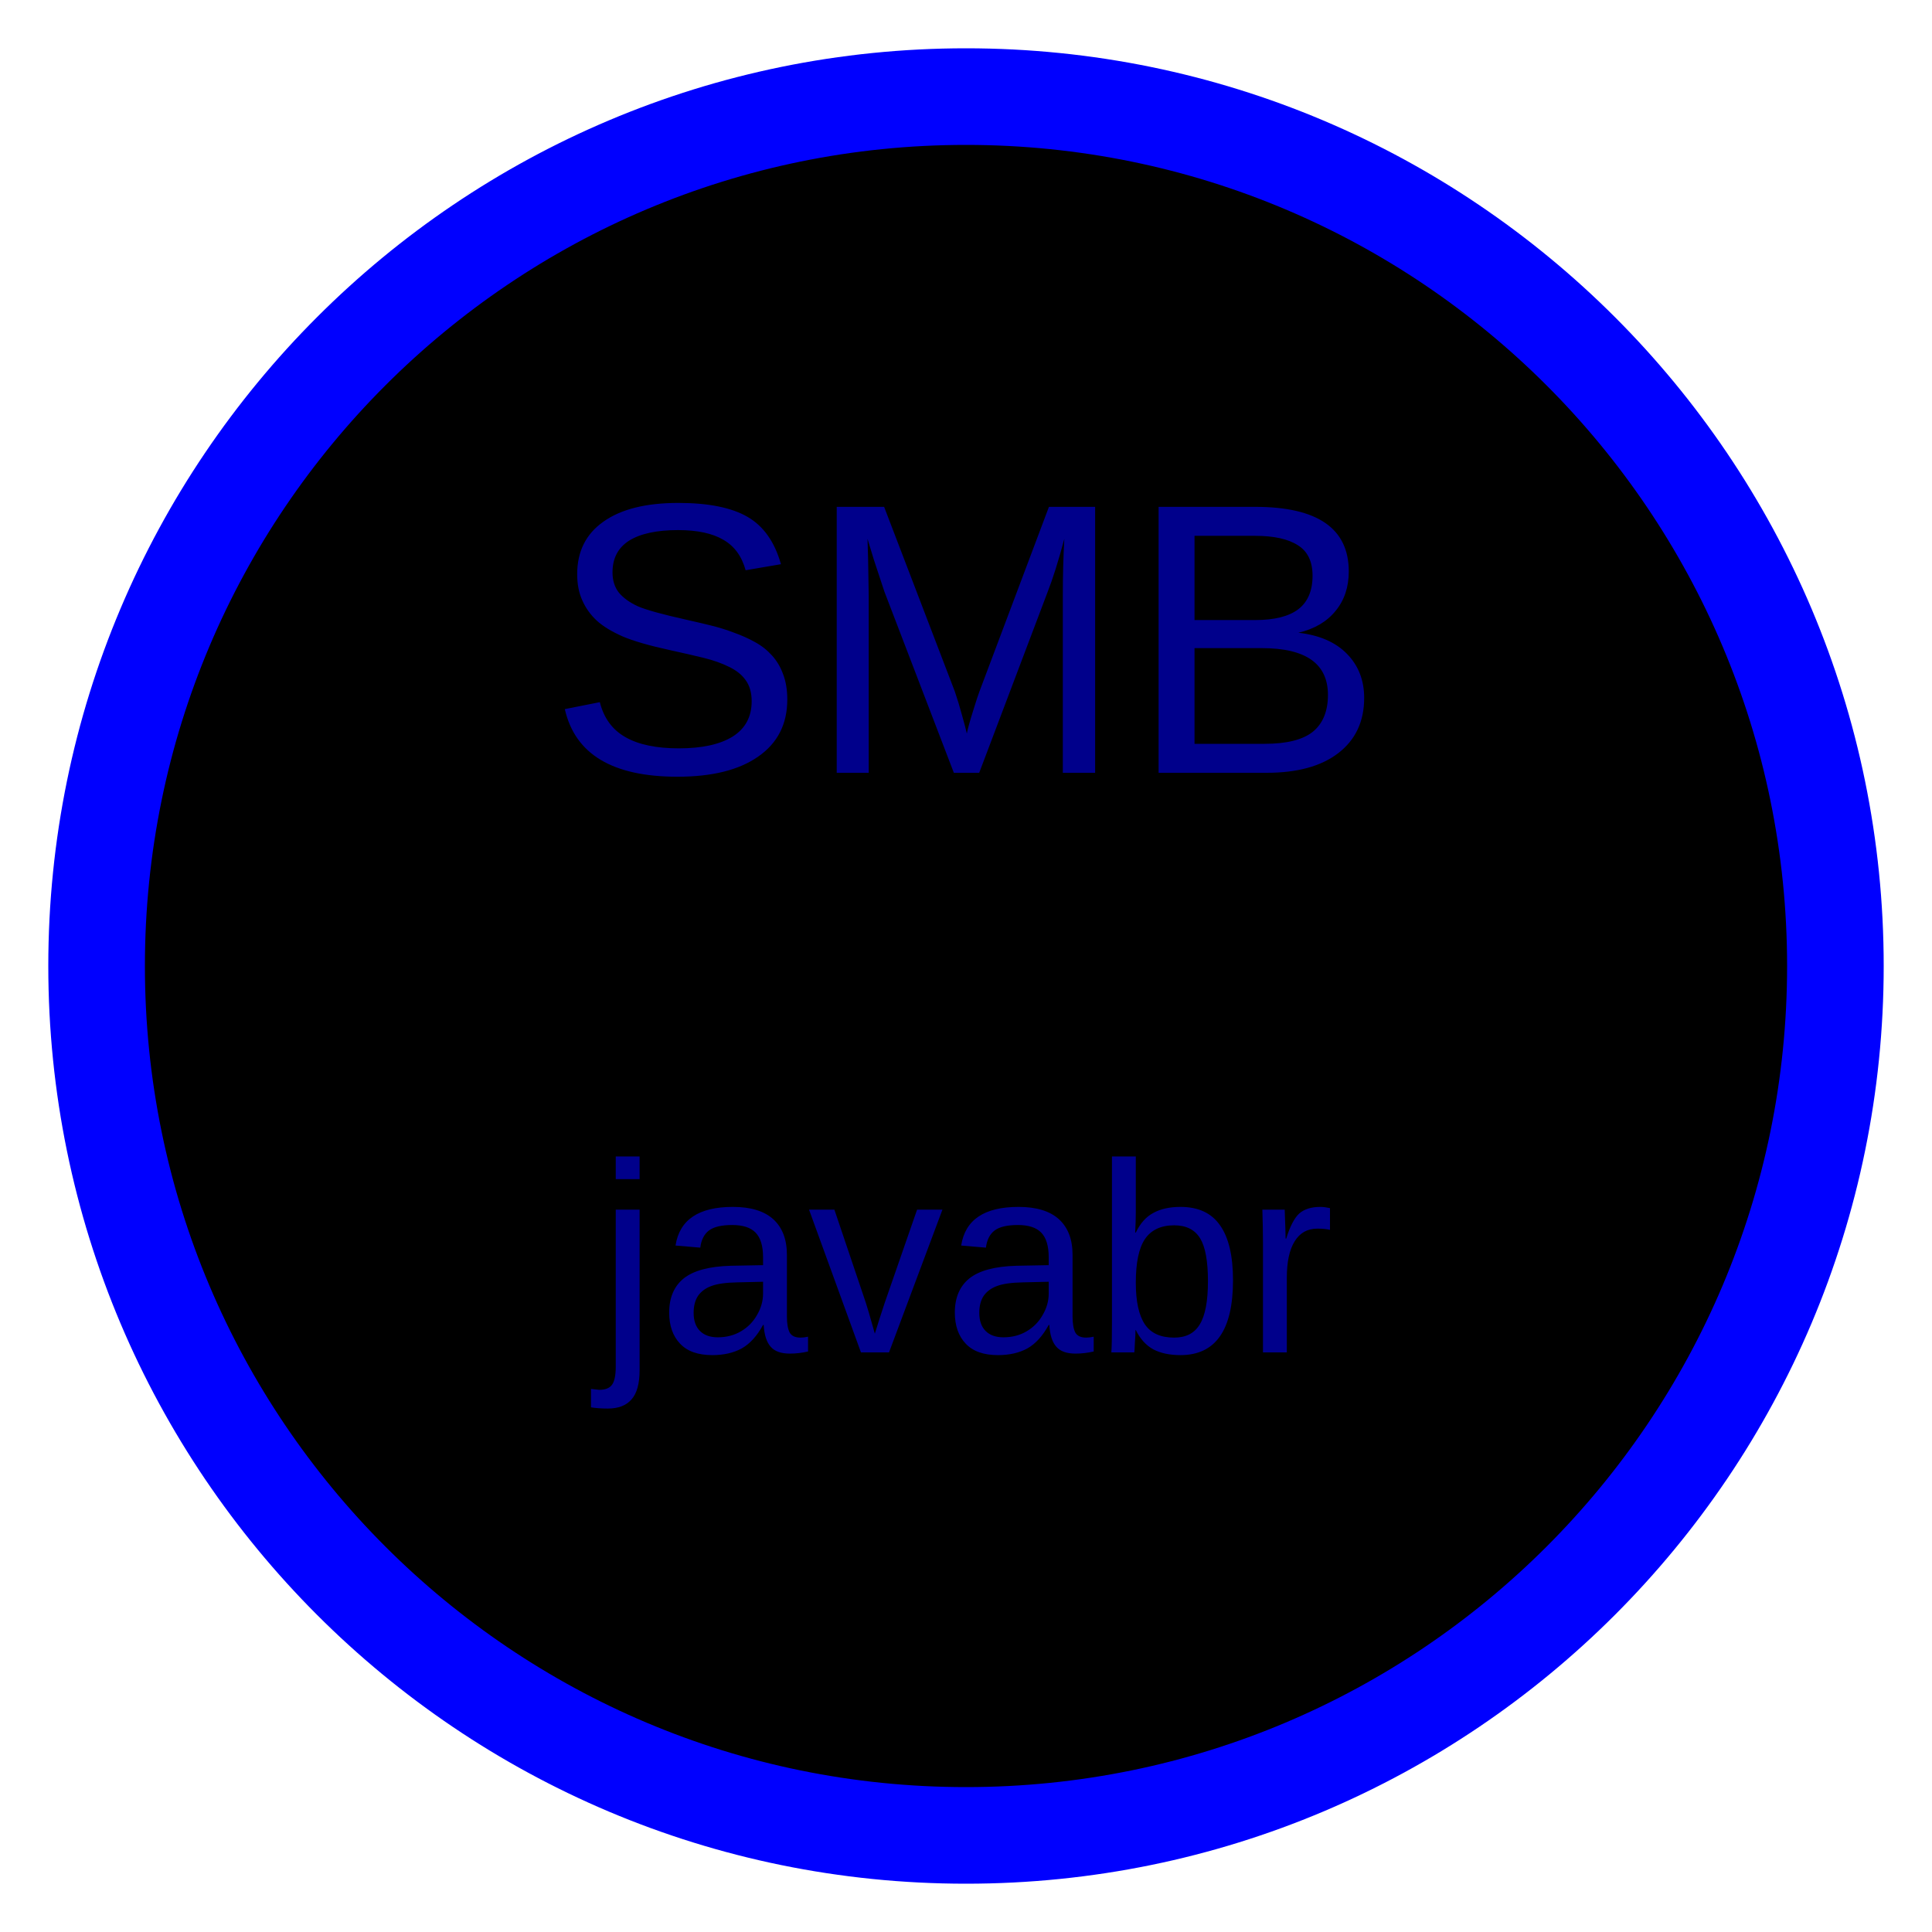
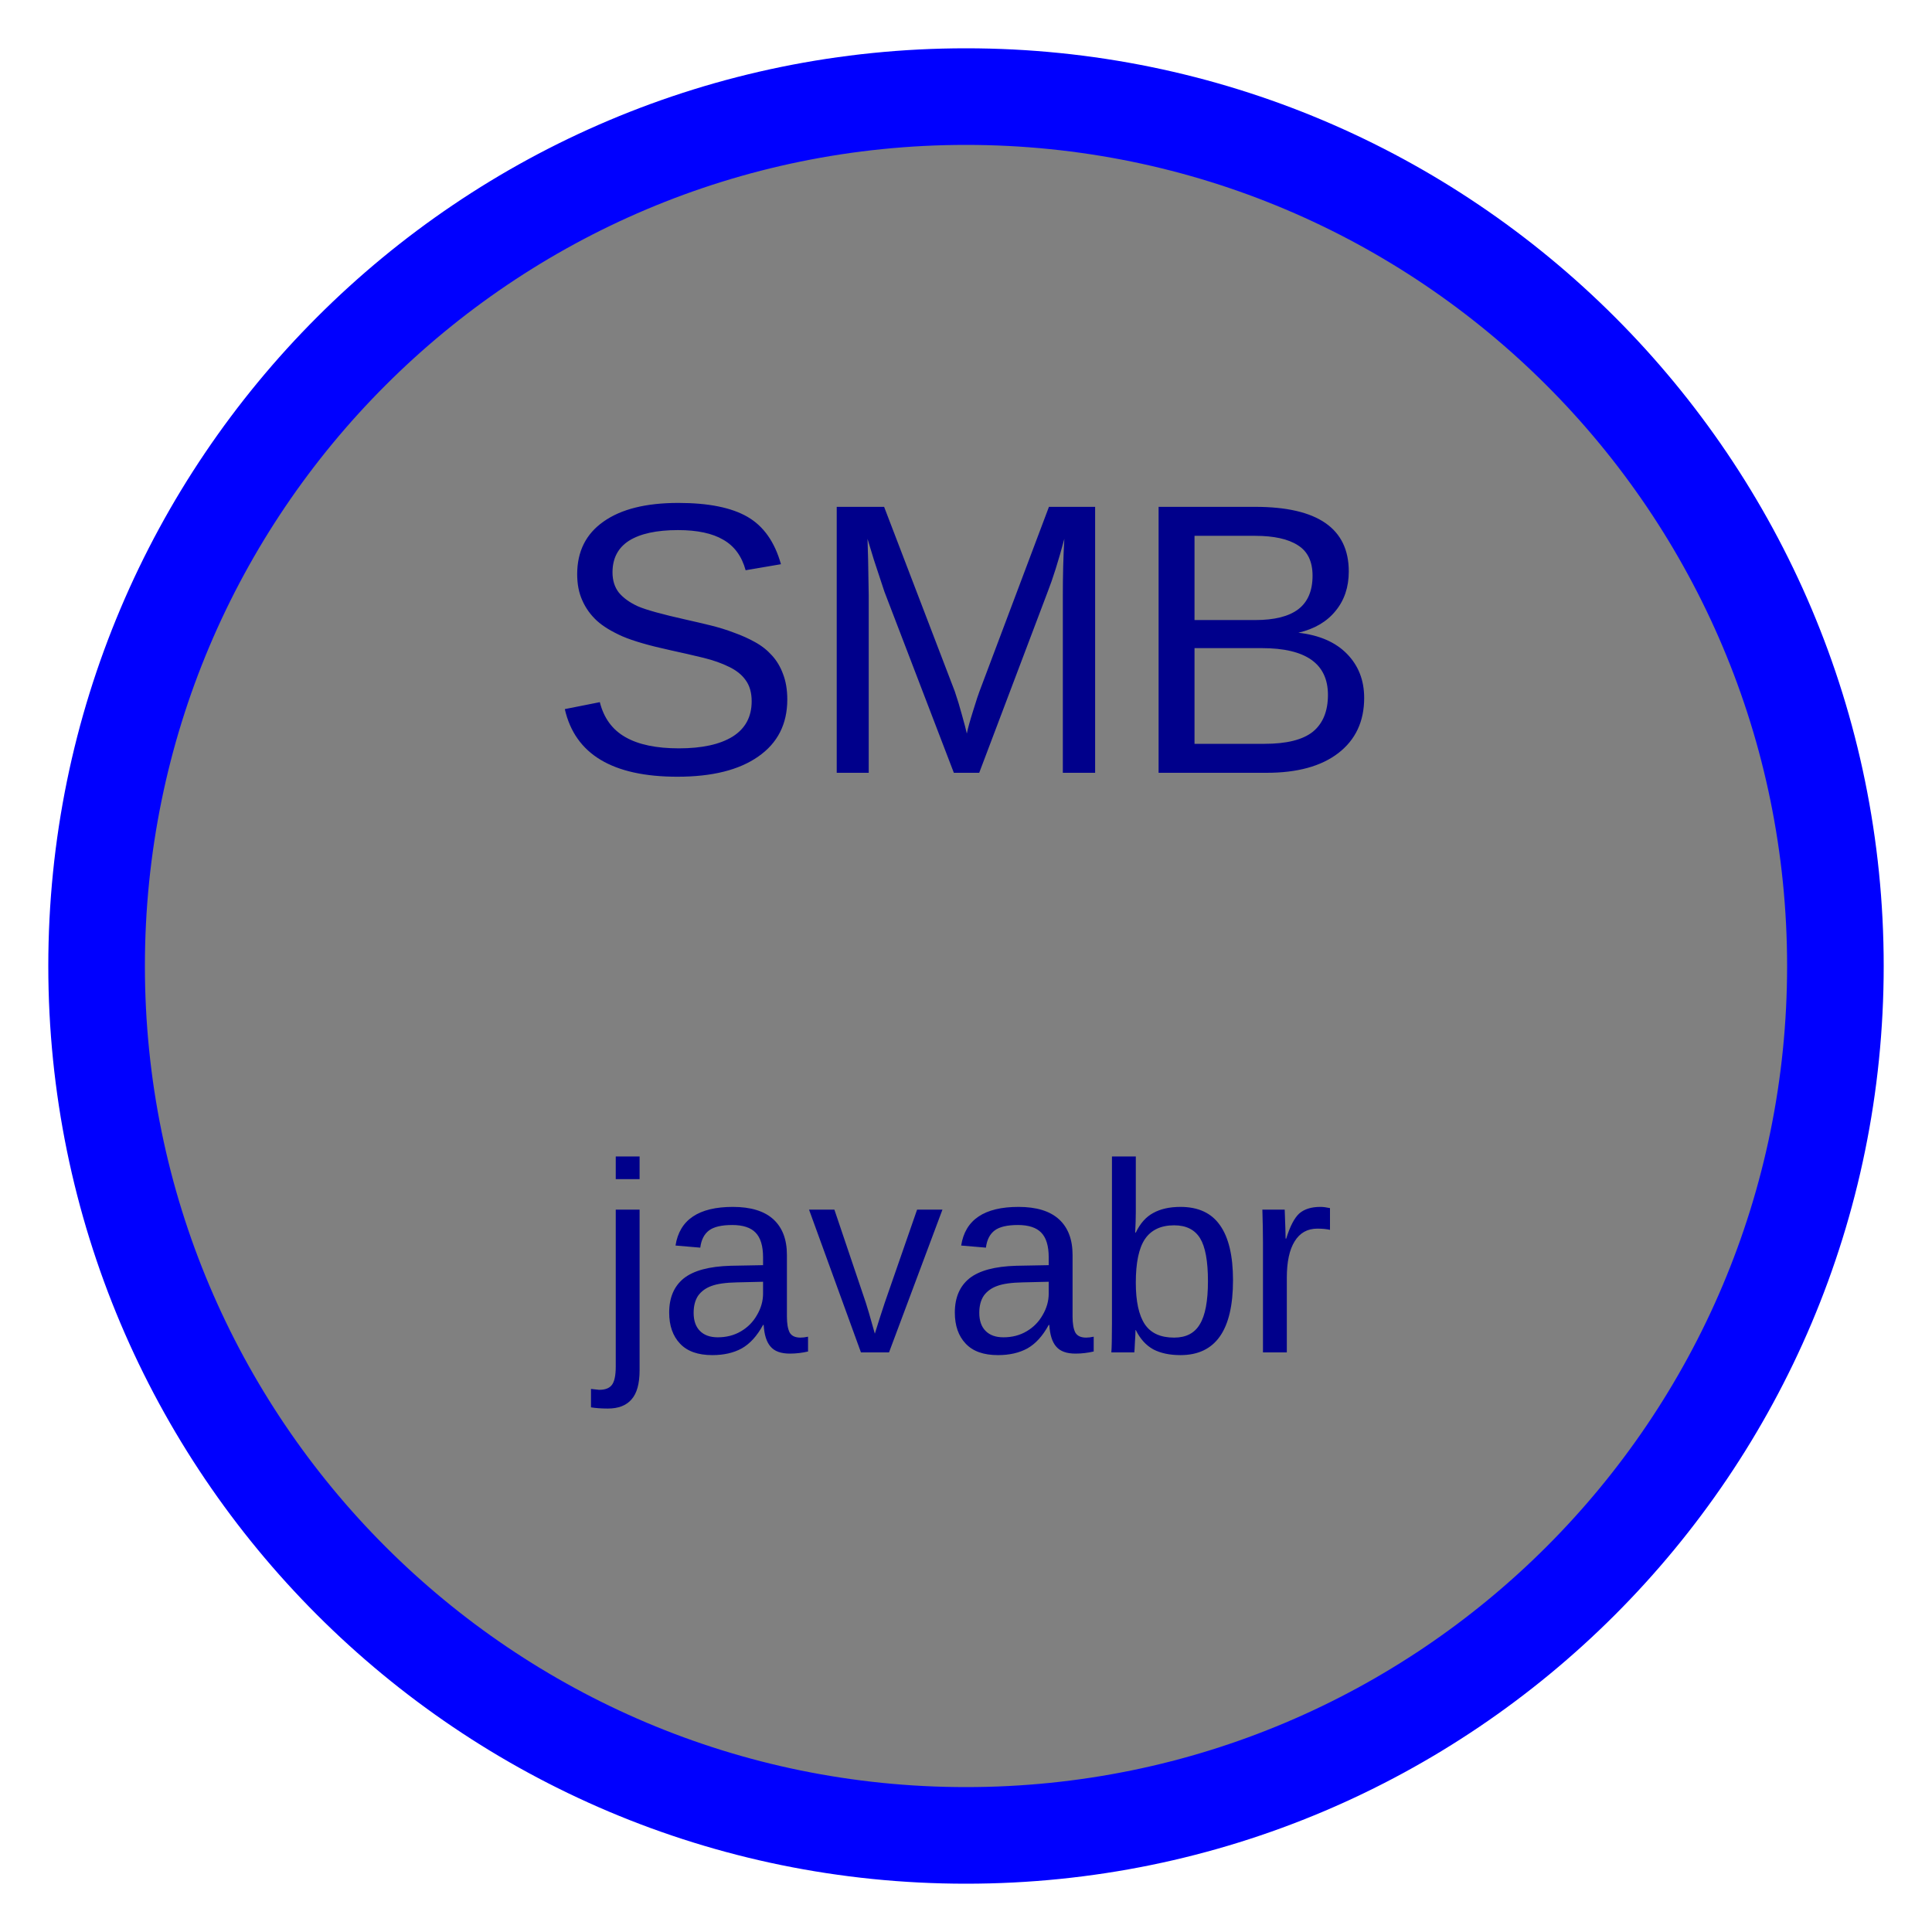
<svg xmlns="http://www.w3.org/2000/svg" width="100" height="100" viewBox="0 0 100 100">
-   <circle cx="50" cy="50" r="45" stroke="blue" stroke-width="5" />
+   <circle cx="50" cy="50" r="45" stroke="blue" fill="gray" stroke-width="5" />
  <text x="50%" y="40%" text-anchor="middle" font-size="20" font-family="Arial" fill="darkblue">
    SMB
  </text>
  <text x="50%" y="70%" text-anchor="middle" font-size="14" font-family="Arial" fill="darkblue">
    javabr
  </text>
</svg>
